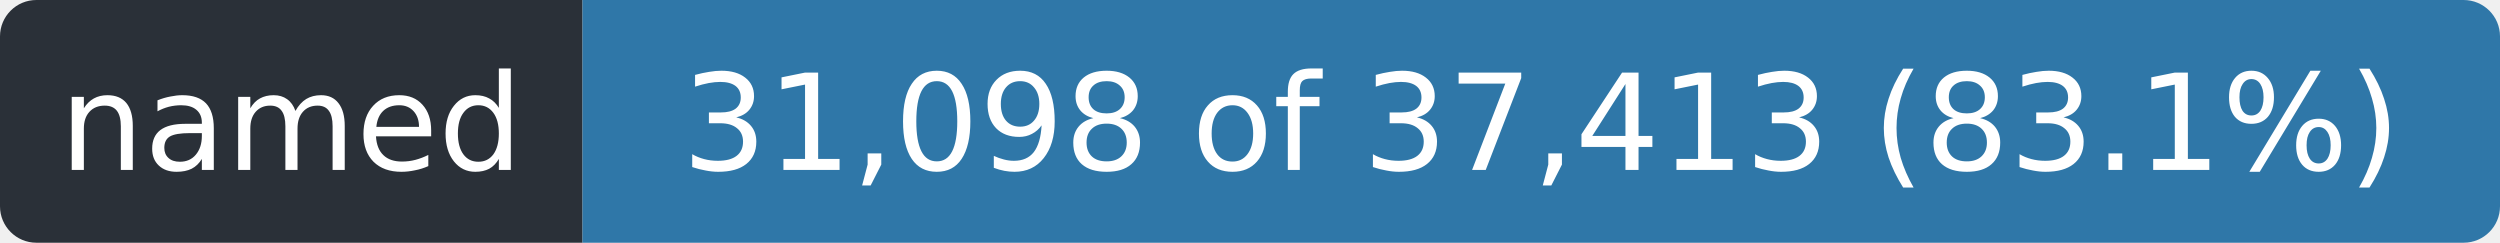
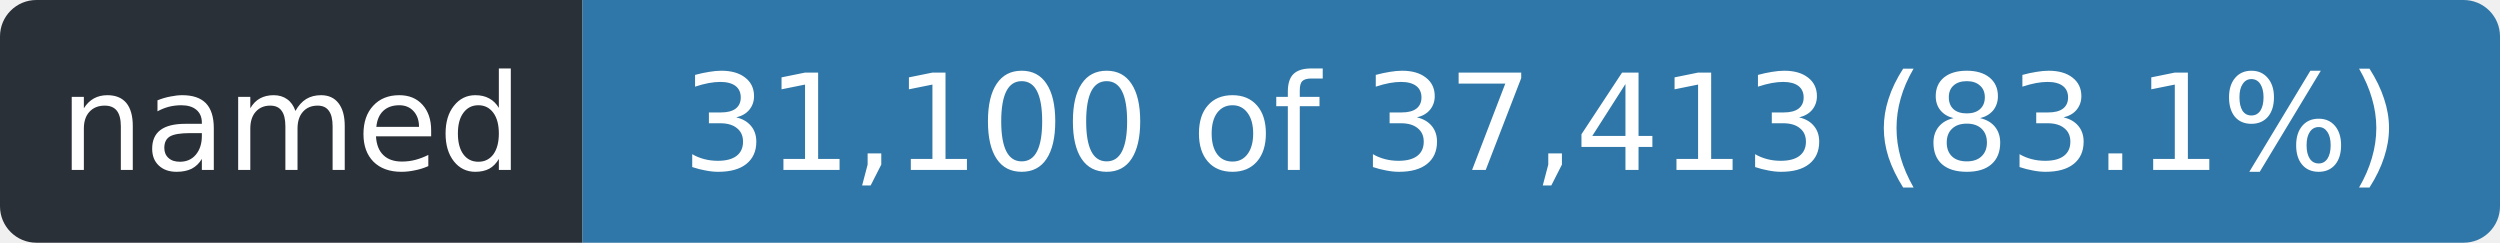
- <svg xmlns="http://www.w3.org/2000/svg" width="206" height="20" role="img" aria-label="named: 31,098 of 37,413 (83.1%)">
+ <svg xmlns="http://www.w3.org/2000/svg" width="206" height="20" role="img" aria-label="named: 31,100 of 37,413 (83.1%)">
  <clipPath id="r">
    <rect width="206" height="20" rx="3" />
  </clipPath>
  <g clip-path="url(#r)">
    <rect width="48" height="20" fill="#2a3038" />
    <rect x="48" width="158" height="20" fill="#2f77a8" />
  </g>
  <g fill="#fff" font-family="Verdana,Geneva,DejaVu Sans,sans-serif" font-size="11" text-anchor="middle">
    <text x="24.0" y="14" textLength="36">named</text>
-     <text x="127.0" y="14" textLength="146">31,098 of 37,413 (83.1%)</text>
+     <text x="127.0" y="14" textLength="146">31,100 of 37,413 (83.1%)</text>
  </g>
</svg>
